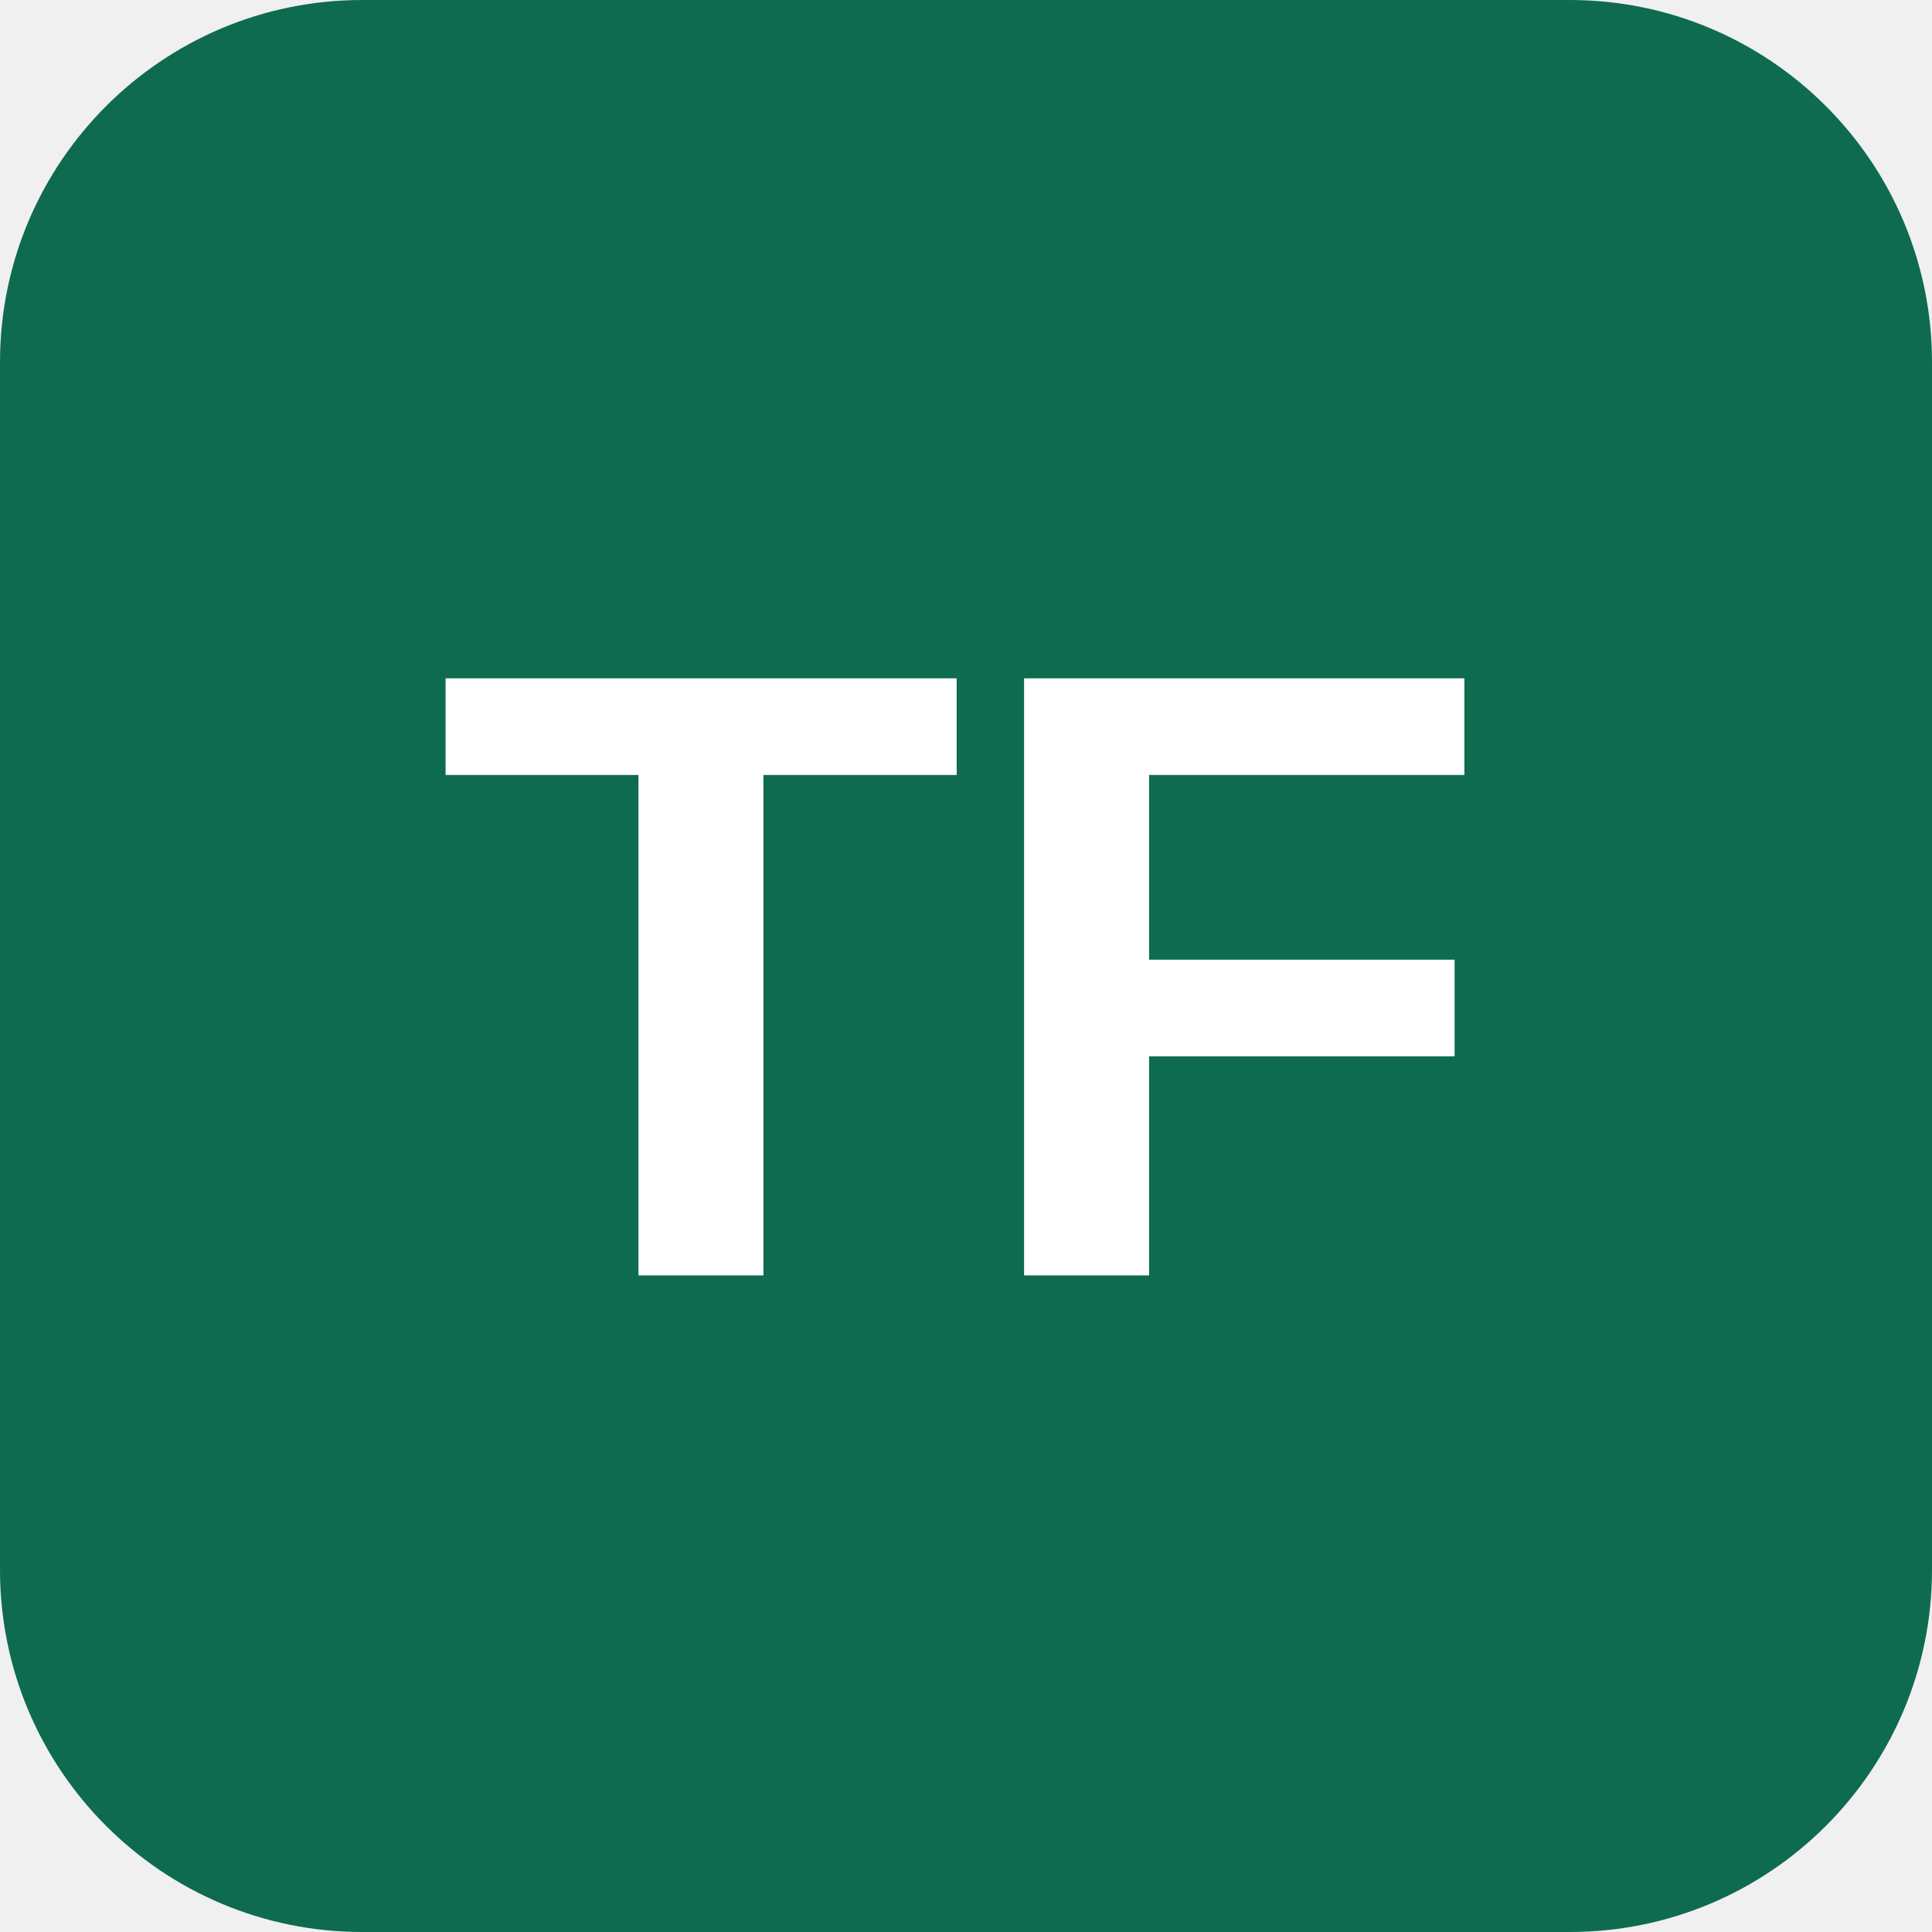
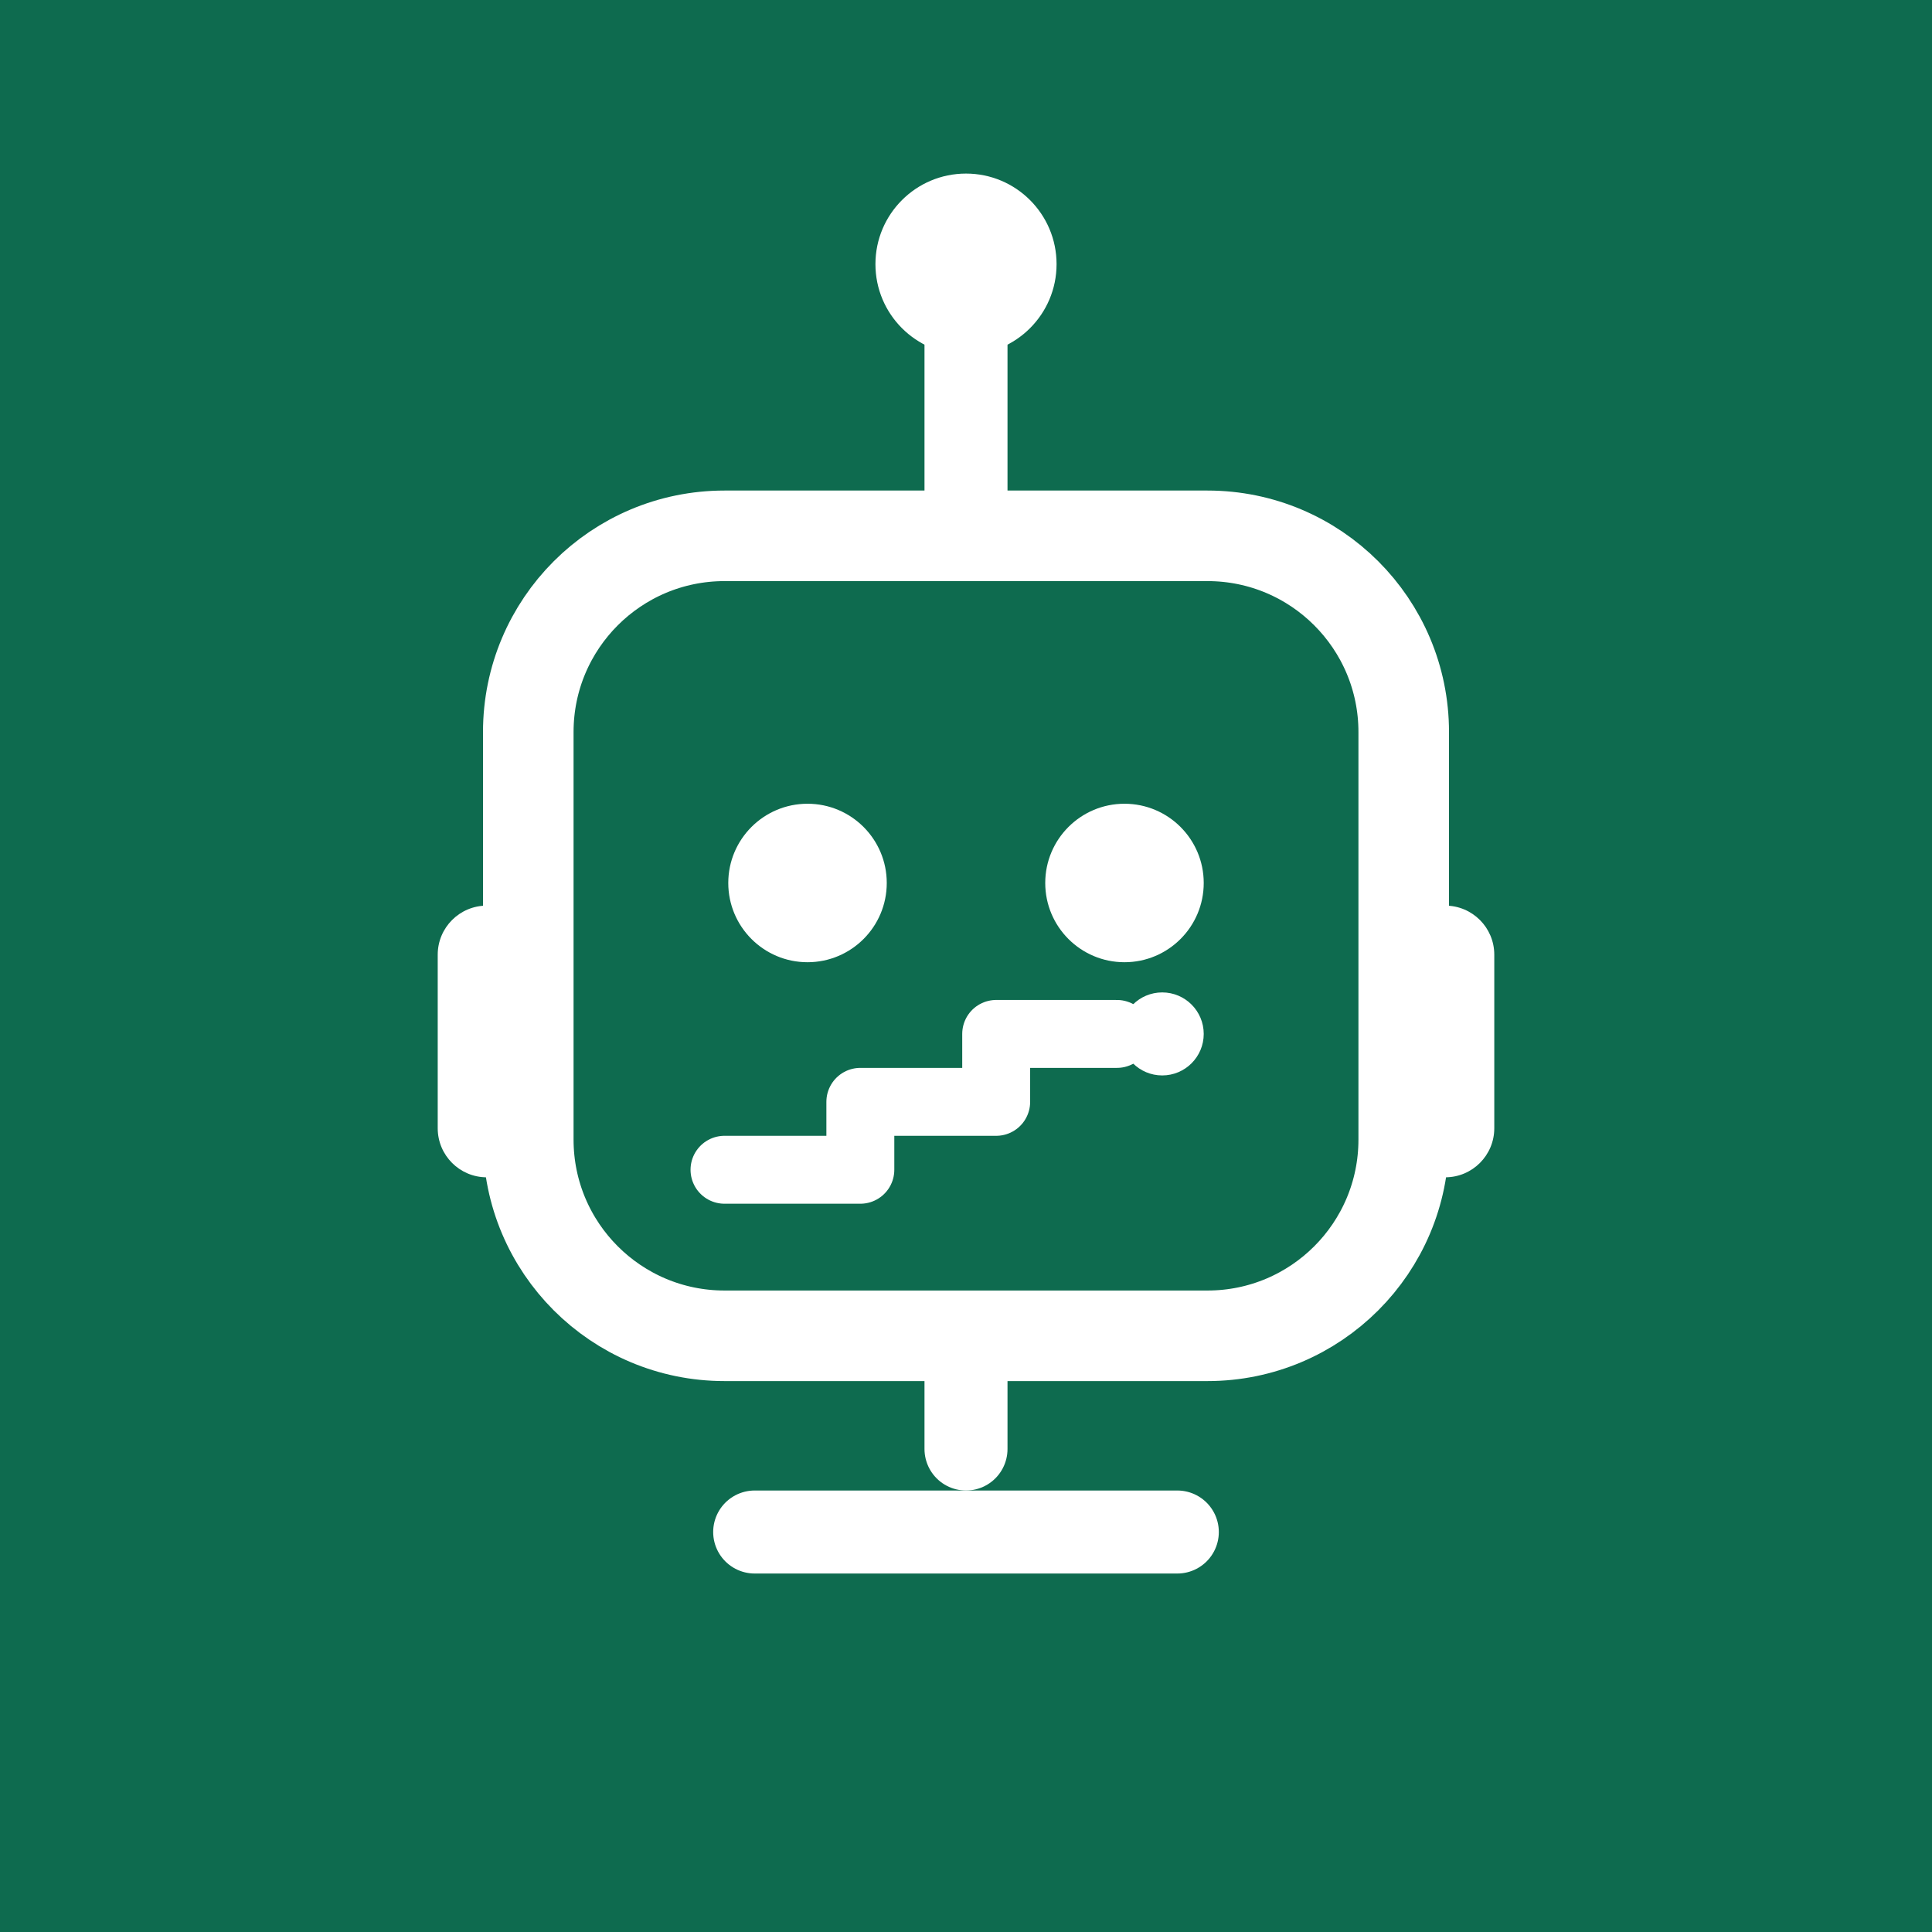
<svg xmlns="http://www.w3.org/2000/svg" viewBox="0 0 512 512">
-   <rect width="512" height="512" rx="96" fill="#0e6b4f" />
-   <text x="256" y="338" font-family="Arial, Helvetica, sans-serif" font-size="230" font-weight="bold" fill="#ffffff" text-anchor="middle">TF</text>
+   <rect width="512" height="512" fill="#0e6b4f" />
+   <line x1="256" y1="88" x2="256" y2="142" stroke="#ffffff" stroke-width="22" stroke-linecap="round" />
+   <circle cx="256" cy="70" r="24" fill="#ffffff" />
+   <rect x="116" y="240" width="26" height="72" rx="13" fill="#ffffff" />
+   <rect x="370" y="240" width="26" height="72" rx="13" fill="#ffffff" />
+   <rect x="140" y="142" width="232" height="212" rx="52" fill="none" stroke="#ffffff" stroke-width="24" />
+   <circle cx="214" cy="234" r="21" fill="#ffffff" />
+   <circle cx="298" cy="234" r="21" fill="#ffffff" />
+   <polyline points="192,310 228,310 228,292 264,292 264,274 296,274" fill="none" stroke="#ffffff" stroke-width="18" stroke-linecap="round" stroke-linejoin="round" />
+   <circle cx="308" cy="274" r="11" fill="#ffffff" />
+   <line x1="256" y1="354" x2="256" y2="384" stroke="#ffffff" stroke-width="22" stroke-linecap="round" />
+   <line x1="200" y1="406" x2="312" y2="406" stroke="#ffffff" stroke-width="22" stroke-linecap="round" />
</svg>
